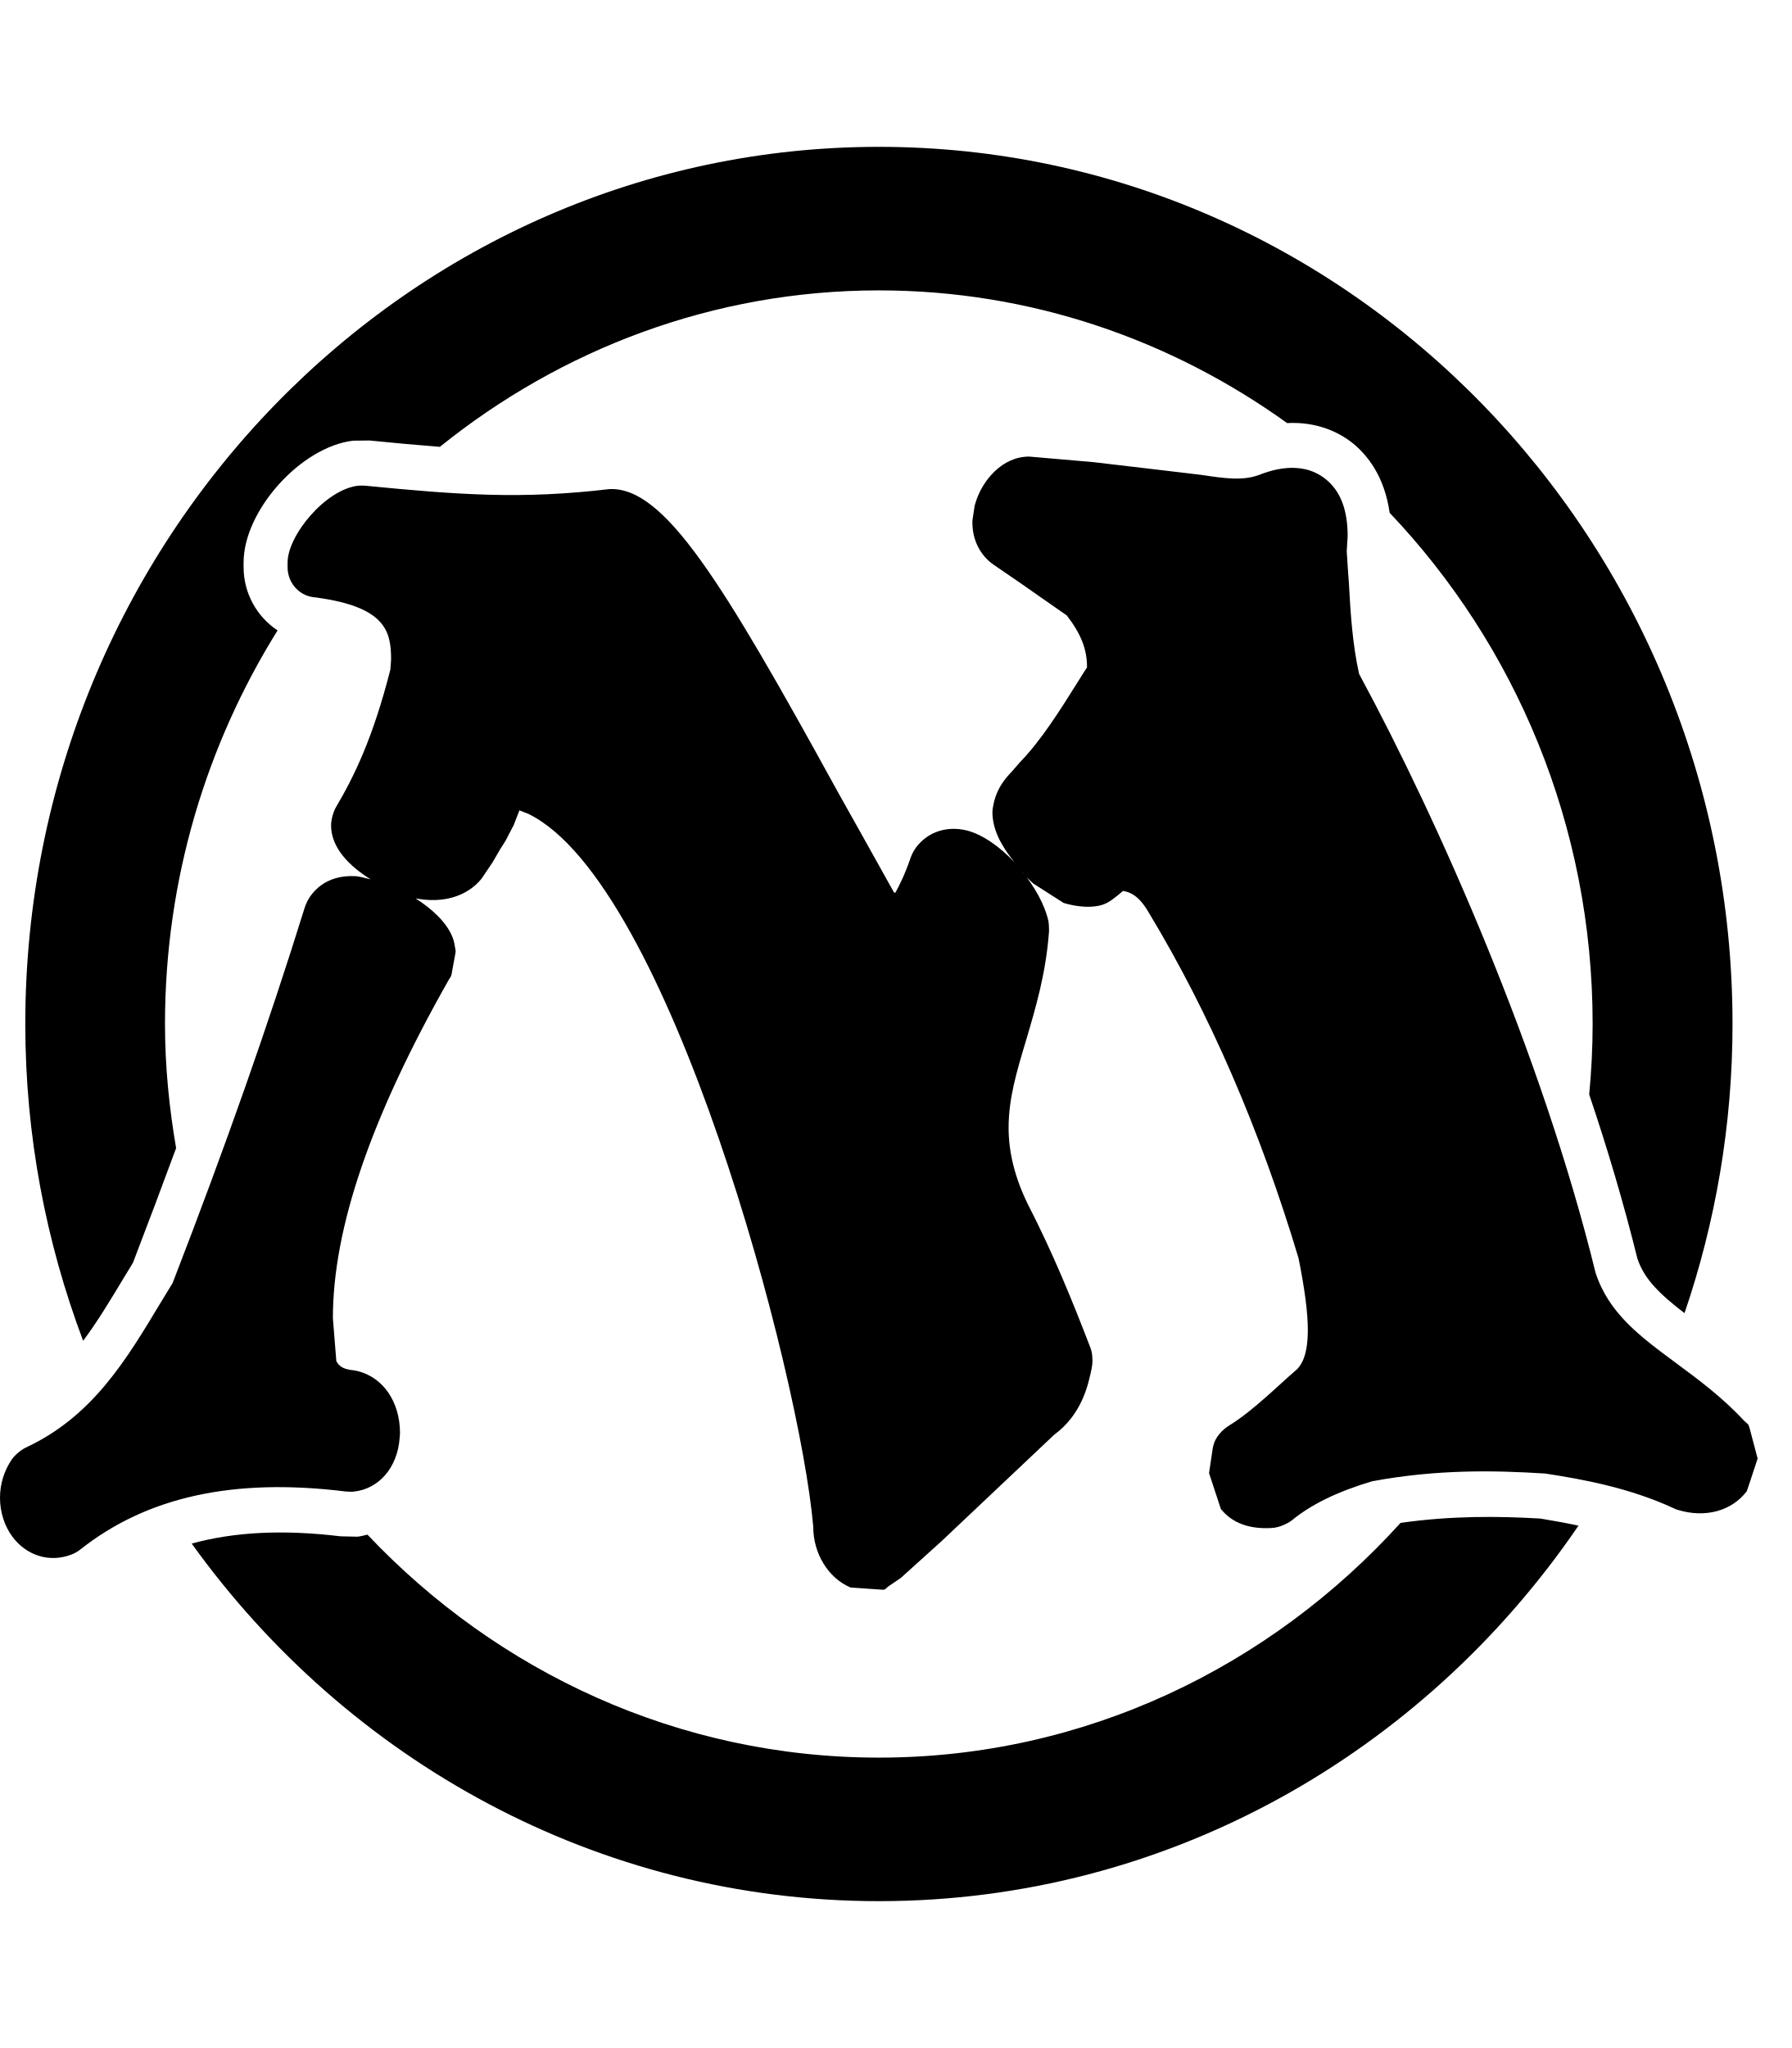
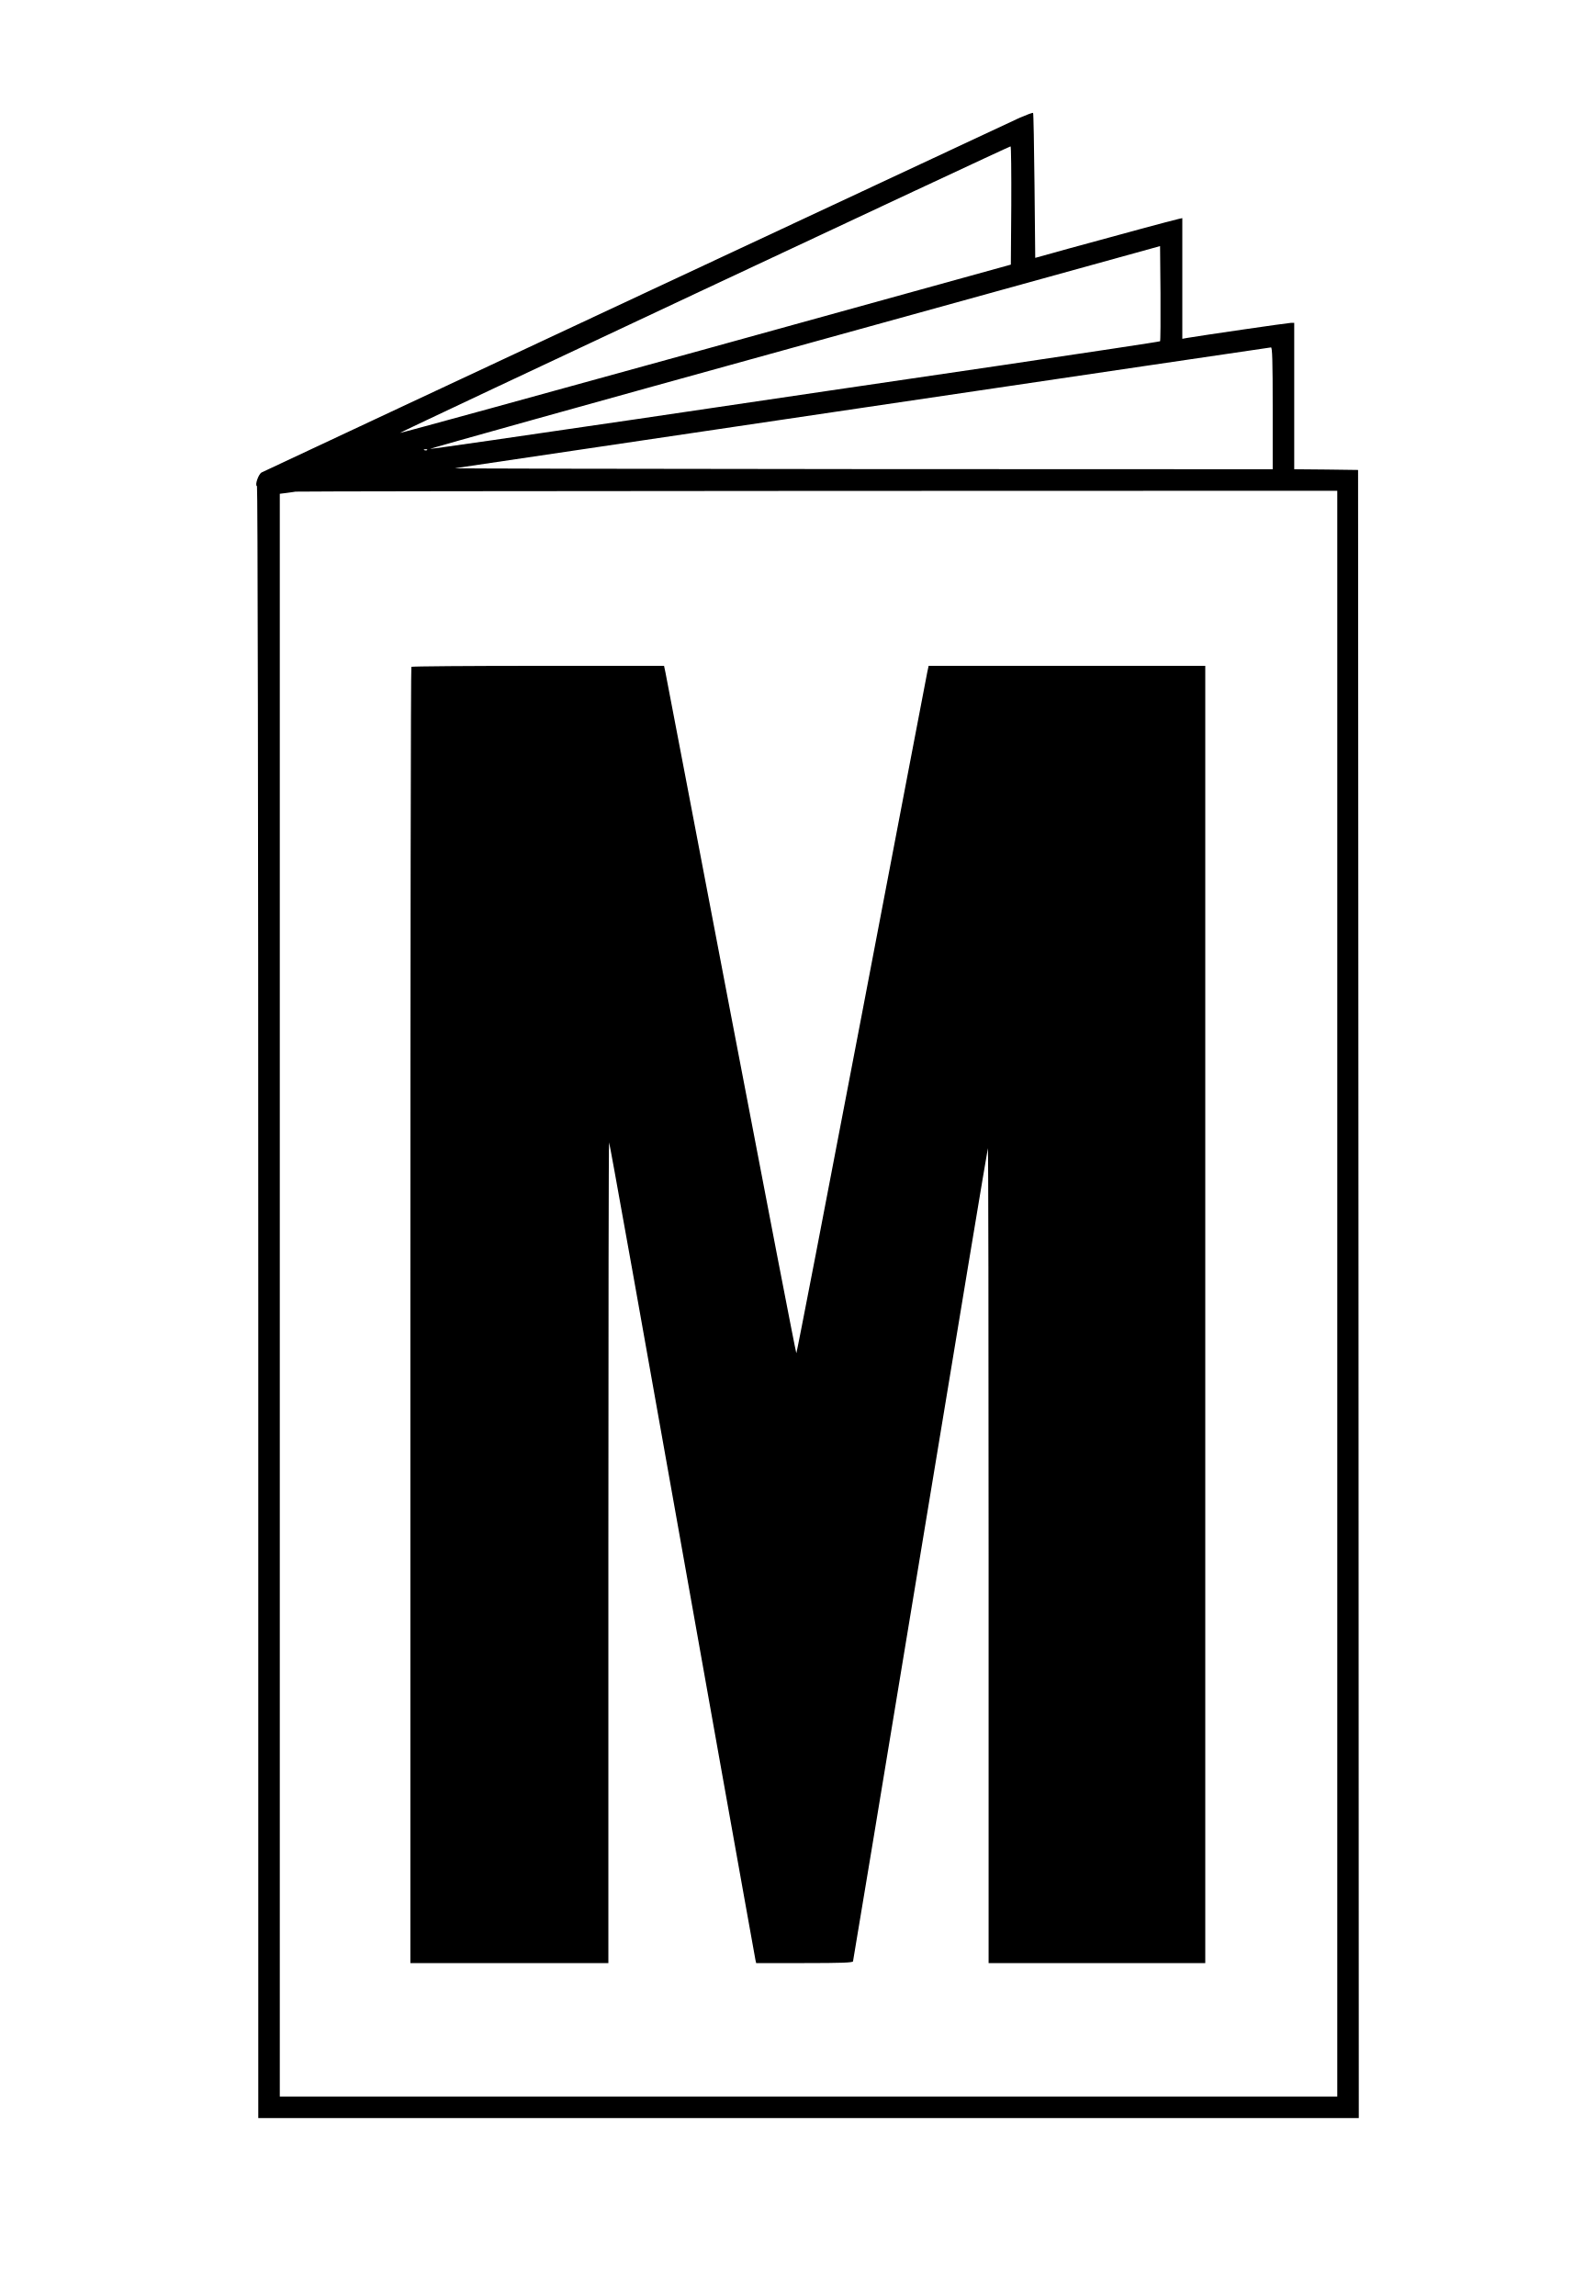
- <svg xmlns="http://www.w3.org/2000/svg" viewBox="0 0 896 1024">
-   <path d="M872.371 710.502c-11.085-11.962-22.915-20.646-34.278-29.068-18.026-13.35-33.488-24.76-40.125-45.049-26.827-109.237-78.594-226.06-118.253-299.411-3.284-14.594-4.284-30.097-5.1-45.145-.092-.382-1.002-14.761-1.096-16.268.094-1.388.466-7.369.466-7.465 0-13.565-3.82-22.895-11.201-28.686-12.459-9.832-28.201-3.852-33.278-1.888-8.103 2.99-17.394 1.603-28.201 0 .442 0-54.306-6.436-54.306-6.436.075 0-32.299-2.799-32.299-2.799-13.554 0-23.473 11.962-26.851 23.158a11.486 11.486 0 0 0-.536 2.249l-.814 5.335c-.186.836-.186 1.674-.186 2.512.092 8.612 3.912 16.172 10.641 20.837l13.367 9.163c-.092-.096 18.026 12.633 23.195 16.174 6.915 8.97 10.107 16.722 10.107 25.598v.382c-1.63 2.441-4.192 6.627-4.192 6.627-9.641 15.336-18.63 29.739-29.459 40.934-.466.575-3.913 4.497-3.913 4.497-3.004 3.183-8.009 8.494-9.477 17.944a10.983 10.983 0 0 0-.258 2.321c0 8.803 4.448 17.01 11.085 25.144-7.451-7.847-16.09-14.02-24.102-15.981-9.827-2.321-19.19.742-25.011 8.325-1 1.314-2.19 3.446-2.724 4.953-3.098 8.972-5.823 14.379-7.825 17.942l-.652-.191c-5.985-10.837-28.365-50.743-28.365-50.743-58.032-105.602-86.419-151.871-113.806-150.938-44.129 5.239-75.59 2.895-122.257-1.674a21.58 21.58 0 0 0-3.541 0c-16.37 1.865-35.302 24.856-35.302 38.422v2.319c0 7.489 5.356 13.925 12.645 14.954l2.282.287c34.022 4.76 36.84 16.819 36.84 30.838 0 0-.186 3.183-.372 5.144-8.825 34.666-18.28 53.639-27.199 68.782-1.374 2.345-2.446 6.34-2.446 9.068 0 11.387 9.361 20.55 19.818 27.01-2.632-.573-5.449-1.505-7.825-1.604-15.276-.741-21.726 8.518-23.823 12.442-.464.836-1.094 2.512-1.374 3.348-18.28 58.783-39.286 118.521-66.043 187.662-1.094 1.865-5.543 9.068-5.543 9.068-17.838 29.713-34.558 57.656-67.859 73.184-2.376 1.126-5.379 3.637-6.917 5.791C2.096 735.263.001 741.89.001 748.9c0 7.107 2.19 14.02 6.195 19.451 7.101 9.521 18.652 13.087 29.387 8.972 1.444-.48 3.354-1.58 4.541-2.536 33.37-26.436 76.78-35.958 132.716-29.044 1.096.096 2.818.172 3.82.096 12.737-1.222 22.1-11.962 23.194-26.747.094-.172.186-2.608.186-2.608 0-15.432-8.359-27.657-20.818-30.839-.746-.191-1.469-.382-2.284-.478-5.728-.551-7.357-2.225-8.733-4.569-.278-3.183-1.722-21.485-1.722-21.485 0-45.049 19.002-100.577 58.126-169.527.906-1.411.906-1.029 1.256-2.632l1.934-10.551c.075-.573.075-.838.075-1.029 0-.287-.075-.287-.258-1.413l-.37-2.152c-.188-1.101-.538-2.321-1.004-3.35-2.91-7.296-10.083-13.923-18.372-19.258 13.645 2.608 25.661-.935 32.927-9.81l5.543-8.23 3.912-6.723 2.562-4.019 3.54-6.818c.374-.48.722-1.413.908-1.963 0 0 2.376-6.171 2.538-6.46 2.282.935 4.471 1.772 4.471 1.772C334.855 441.449 399.99 686.289 406.72 763.3v.191c0 13.087 7.383 25.503 18.654 30.264l14.904 1.029c3.096.287 1.932-.172 4.564-1.961l5.635-3.828 20.284-18.302 56.402-53.279c13.926-10.192 17.092-25.049 18.746-32.992.258-1.126.444-2.799.444-4.306 0-1.483-.186-2.992-.348-4.019l-.186-.551c-.094-.741-.374-1.222-.56-1.867-8.639-22.441-18.374-46.628-31.275-71.677-6.381-13.087-9.571-25.694-9.571-38.135 0-14.57 4.006-27.943 8.663-43.447 4.89-16.555 9.989-33.565 11.551-54.666v-1.125c0-1.318-.094-2.895-.28-4.019-1.91-8.518-7.009-17.393-13.46-25.24 1.352 1.41 1.91 2.895 3.54 4.21.186.191 2.282 2.152 2.282 2.152.186.097 15.184 9.714 15.184 9.714 2.282.742 11.457 3.277 19.188 1.029l.094-.096s0 .096-.094.096c1.91-.573 3.564-1.509 5.193-2.703 1.816-1.316 3.633-2.823 5.356-4.306 3.471.551 7.919 2.249 12.832 10.742 30.483 50.456 55.68 108.592 74.962 172.901 3.098 15.502 4.634 27.01 4.634 35.886 0 12.225-2.91 16.913-5.169 19.425l-5.1 4.499c-10.107 9.235-20.47 18.685-29.203 23.924-3.376 2.057-6.823 5.885-7.731 9.808l-.28 1.125c0-.193-1.91 12.798-1.91 12.798l5.915 17.944c5.729 7.105 14.554 10.286 26.105 9.426 2.912-.263 7.103-1.963 9.455-3.828 9.827-8.038 22.938-14.379 40.218-19.523 32.555-5.98 60.849-5.431 86.419-3.828 18.816 2.895 42.103 7.083 64.483 17.466.56.287 1.188.573 1.91.739 13.647 4.116 26.851.575 34.396-9.33.092 0 5.448-16.364 5.448-16.364l-4.074-15.408c-.746-2.439-.84-1.603-2.562-3.372zM62.136 638.536s3.004-4.857 4.378-7.202a4705.767 4705.767 0 0 0 21.564-57.274c-3.47-20.192-5.565-40.839-5.565-62.06 0-72.419 20.844-139.909 56.31-196.801-10.271-6.746-17-18.517-17-31.602v-2.321c0-25.982 28.643-57.849 54.748-60.935 0 0 8.105-.096 8.197-.096a1622.75 1622.75 0 0 0 35.21 3.181c60.571-48.782 136.721-78.232 219.578-78.232 75.87 0 146.198 24.666 204.136 66.342 14.834-.742 25.569 4.401 32.556 9.834 7.475 5.98 16.114 16.626 18.746 35.048C757.753 322.473 796.503 412.571 796.503 512c0 11.866-.626 23.637-1.722 35.241 9.197 27.177 17.372 54.857 24.102 82.036 3.47 10.382 11.201 17.775 23.567 27.296 15.462-45.312 24.009-93.926 24.009-144.573 0-241.85-191.563-438.577-426.904-438.577C204.235 73.423 12.649 270.15 12.649 512c0 55.887 10.387 109.165 28.925 158.403 7.195-9.619 13.645-20.361 20.562-31.867zm708.262 120.745c6.101 1.029 12.553 2.152 19.026 3.54-77.244 113.377-205.232 187.757-349.868 187.757-140.819 0-265.895-70.456-343.675-178.785 21.308-5.885 45.851-7.081 74.426-3.637-.186 0 8.453.193 8.453.193 1.724-.193 3.376-.645 5.007-1.029 64.947 68.687 155.559 111.488 255.788 111.488 102.977 0 195.683-45.409 260.888-117.373 25.755-3.637 48.857-3.374 69.955-2.154z" />
+ <svg xmlns="http://www.w3.org/2000/svg" version="1.0" viewBox="0 0 1112 1600">
+   <path d="M711 81.9c-6 2.7-509.5 238.2-528.6 247.3-2.2 1-5 9-3.3 9.6.5.2.9 217.2.9 568.8V1476h767l-.2-574.3-.3-574.2-22.2-.3-22.3-.2V225h-2.4c-1.9 0-61.7 8.7-72.3 10.5l-3.3.6V152l-2.7.6c-3.4.7-45.2 12-76.8 20.7l-23 6.4-.5-50.3c-.3-27.6-.7-50.5-1-50.7-.3-.3-4.3 1.2-9 3.2m-6.2 61.3-.3 41.2L492 243.2c-116.9 32.3-212.9 58.7-213.3 58.5-.8-.2 424.1-199.6 425.6-199.7.4 0 .6 18.5.5 41.2m103.7 94.6c-.2.3-50.1 7.8-110.7 16.8-60.7 8.9-174.8 25.7-253.6 37.4-78.9 11.6-143.8 21-144.4 20.8s113.7-32.1 253.8-70.8l254.9-70.5.3 32.9c.1 18.1 0 33.1-.3 33.4m78.5 46.7V327l-286.2-.1c-157.5-.1-285.2-.4-283.8-.6 3.6-.6 567.2-84.1 568.8-84.2.9-.1 1.2 9 1.2 42.4m-589.3 29.1c-.3.3-1.2.4-1.9.1-.8-.3-.5-.6.6-.6 1.1-.1 1.7.2 1.3.5M932 901.5V1461H195V344.1l4.8-.6c2.6-.3 5.4-.8 6.2-.9.8-.2 164.5-.4 363.8-.5L932 342z" />
+   <path d="M286.7 464.7c-.4.3-.7 203.7-.7 452V1368h138v-286.2c0-157.4.2-285.9.5-285.7.4.5 17.7 96.8 76.5 427.4 13.8 77 25.2 141 25.5 142.3l.5 2.2h33.6c25.9 0 33.6-.3 33.9-1.2.2-.7 21.4-128.4 47-283.8 25.6-155.3 46.8-282.6 47-282.9.3-.2.5 127.4.5 283.7V1368h151V464H647.2l-1 4.7c-.5 2.7-21.2 110.4-45.8 239.5C575.7 837.4 555.3 943 555 943s-20.7-105.6-45.4-234.8c-24.6-129.1-45.3-236.8-45.8-239.5l-1-4.7h-87.7c-48.3 0-88.1.3-88.4.7" />
</svg>
